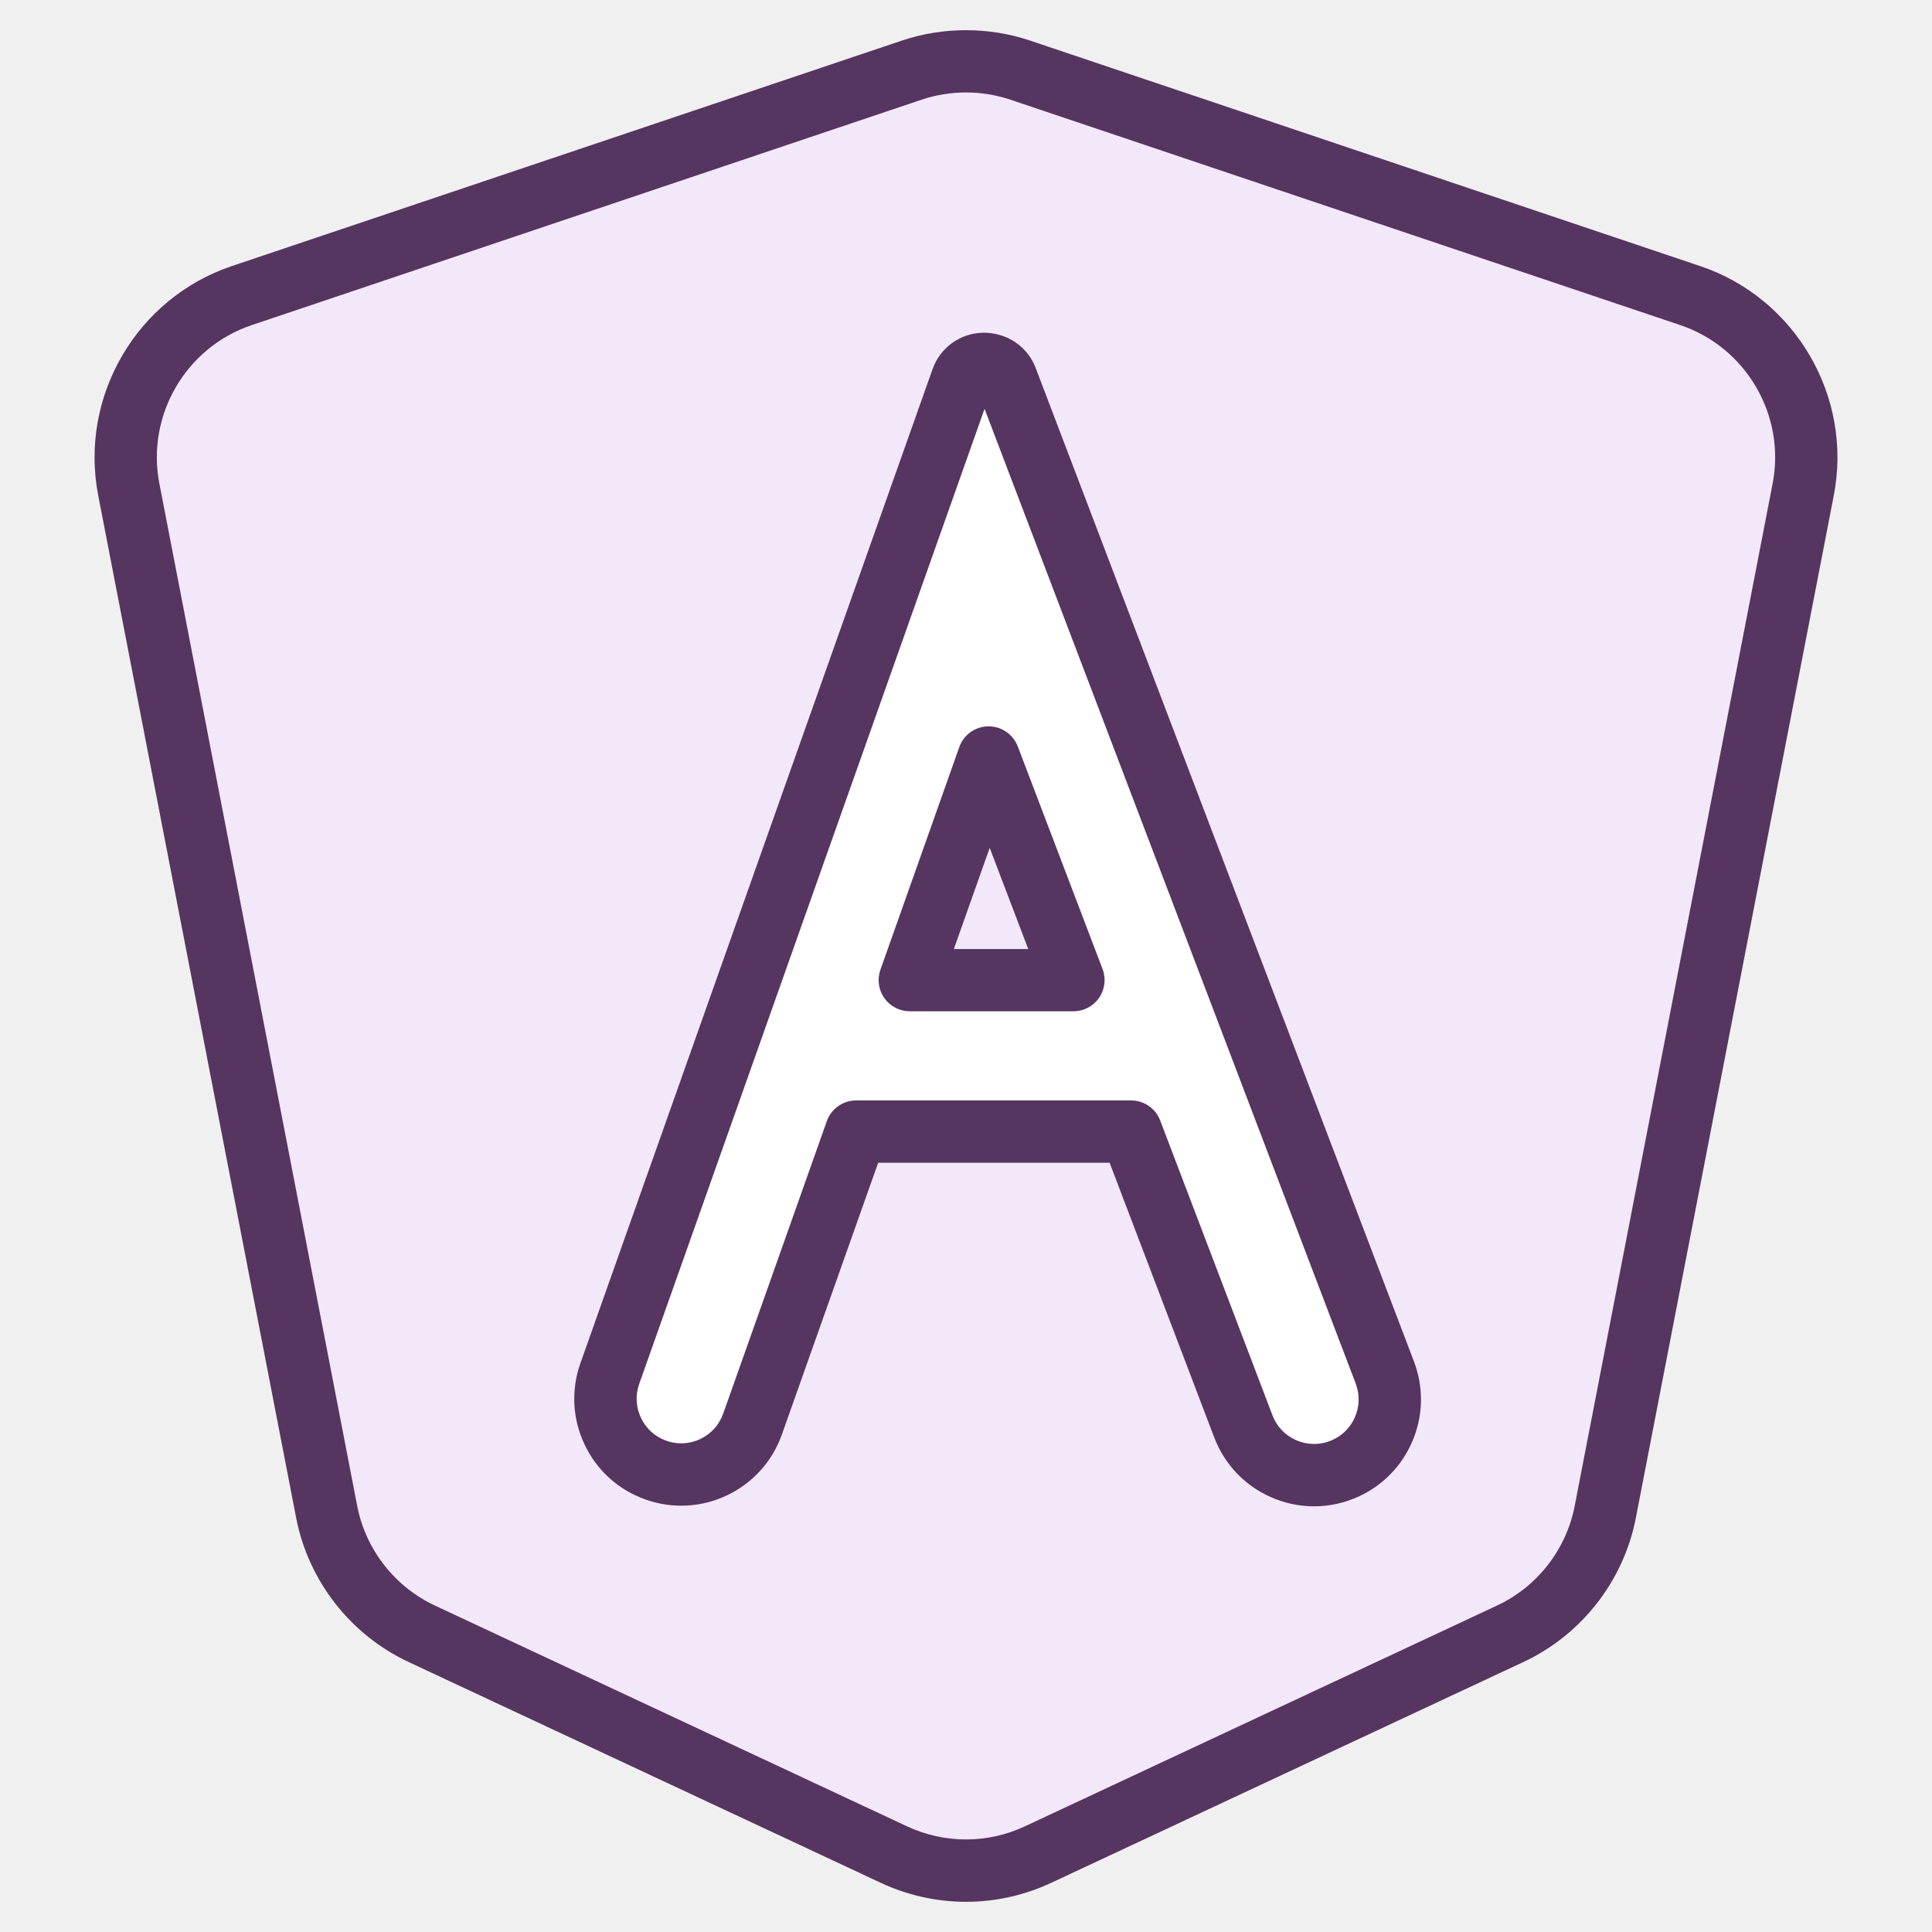
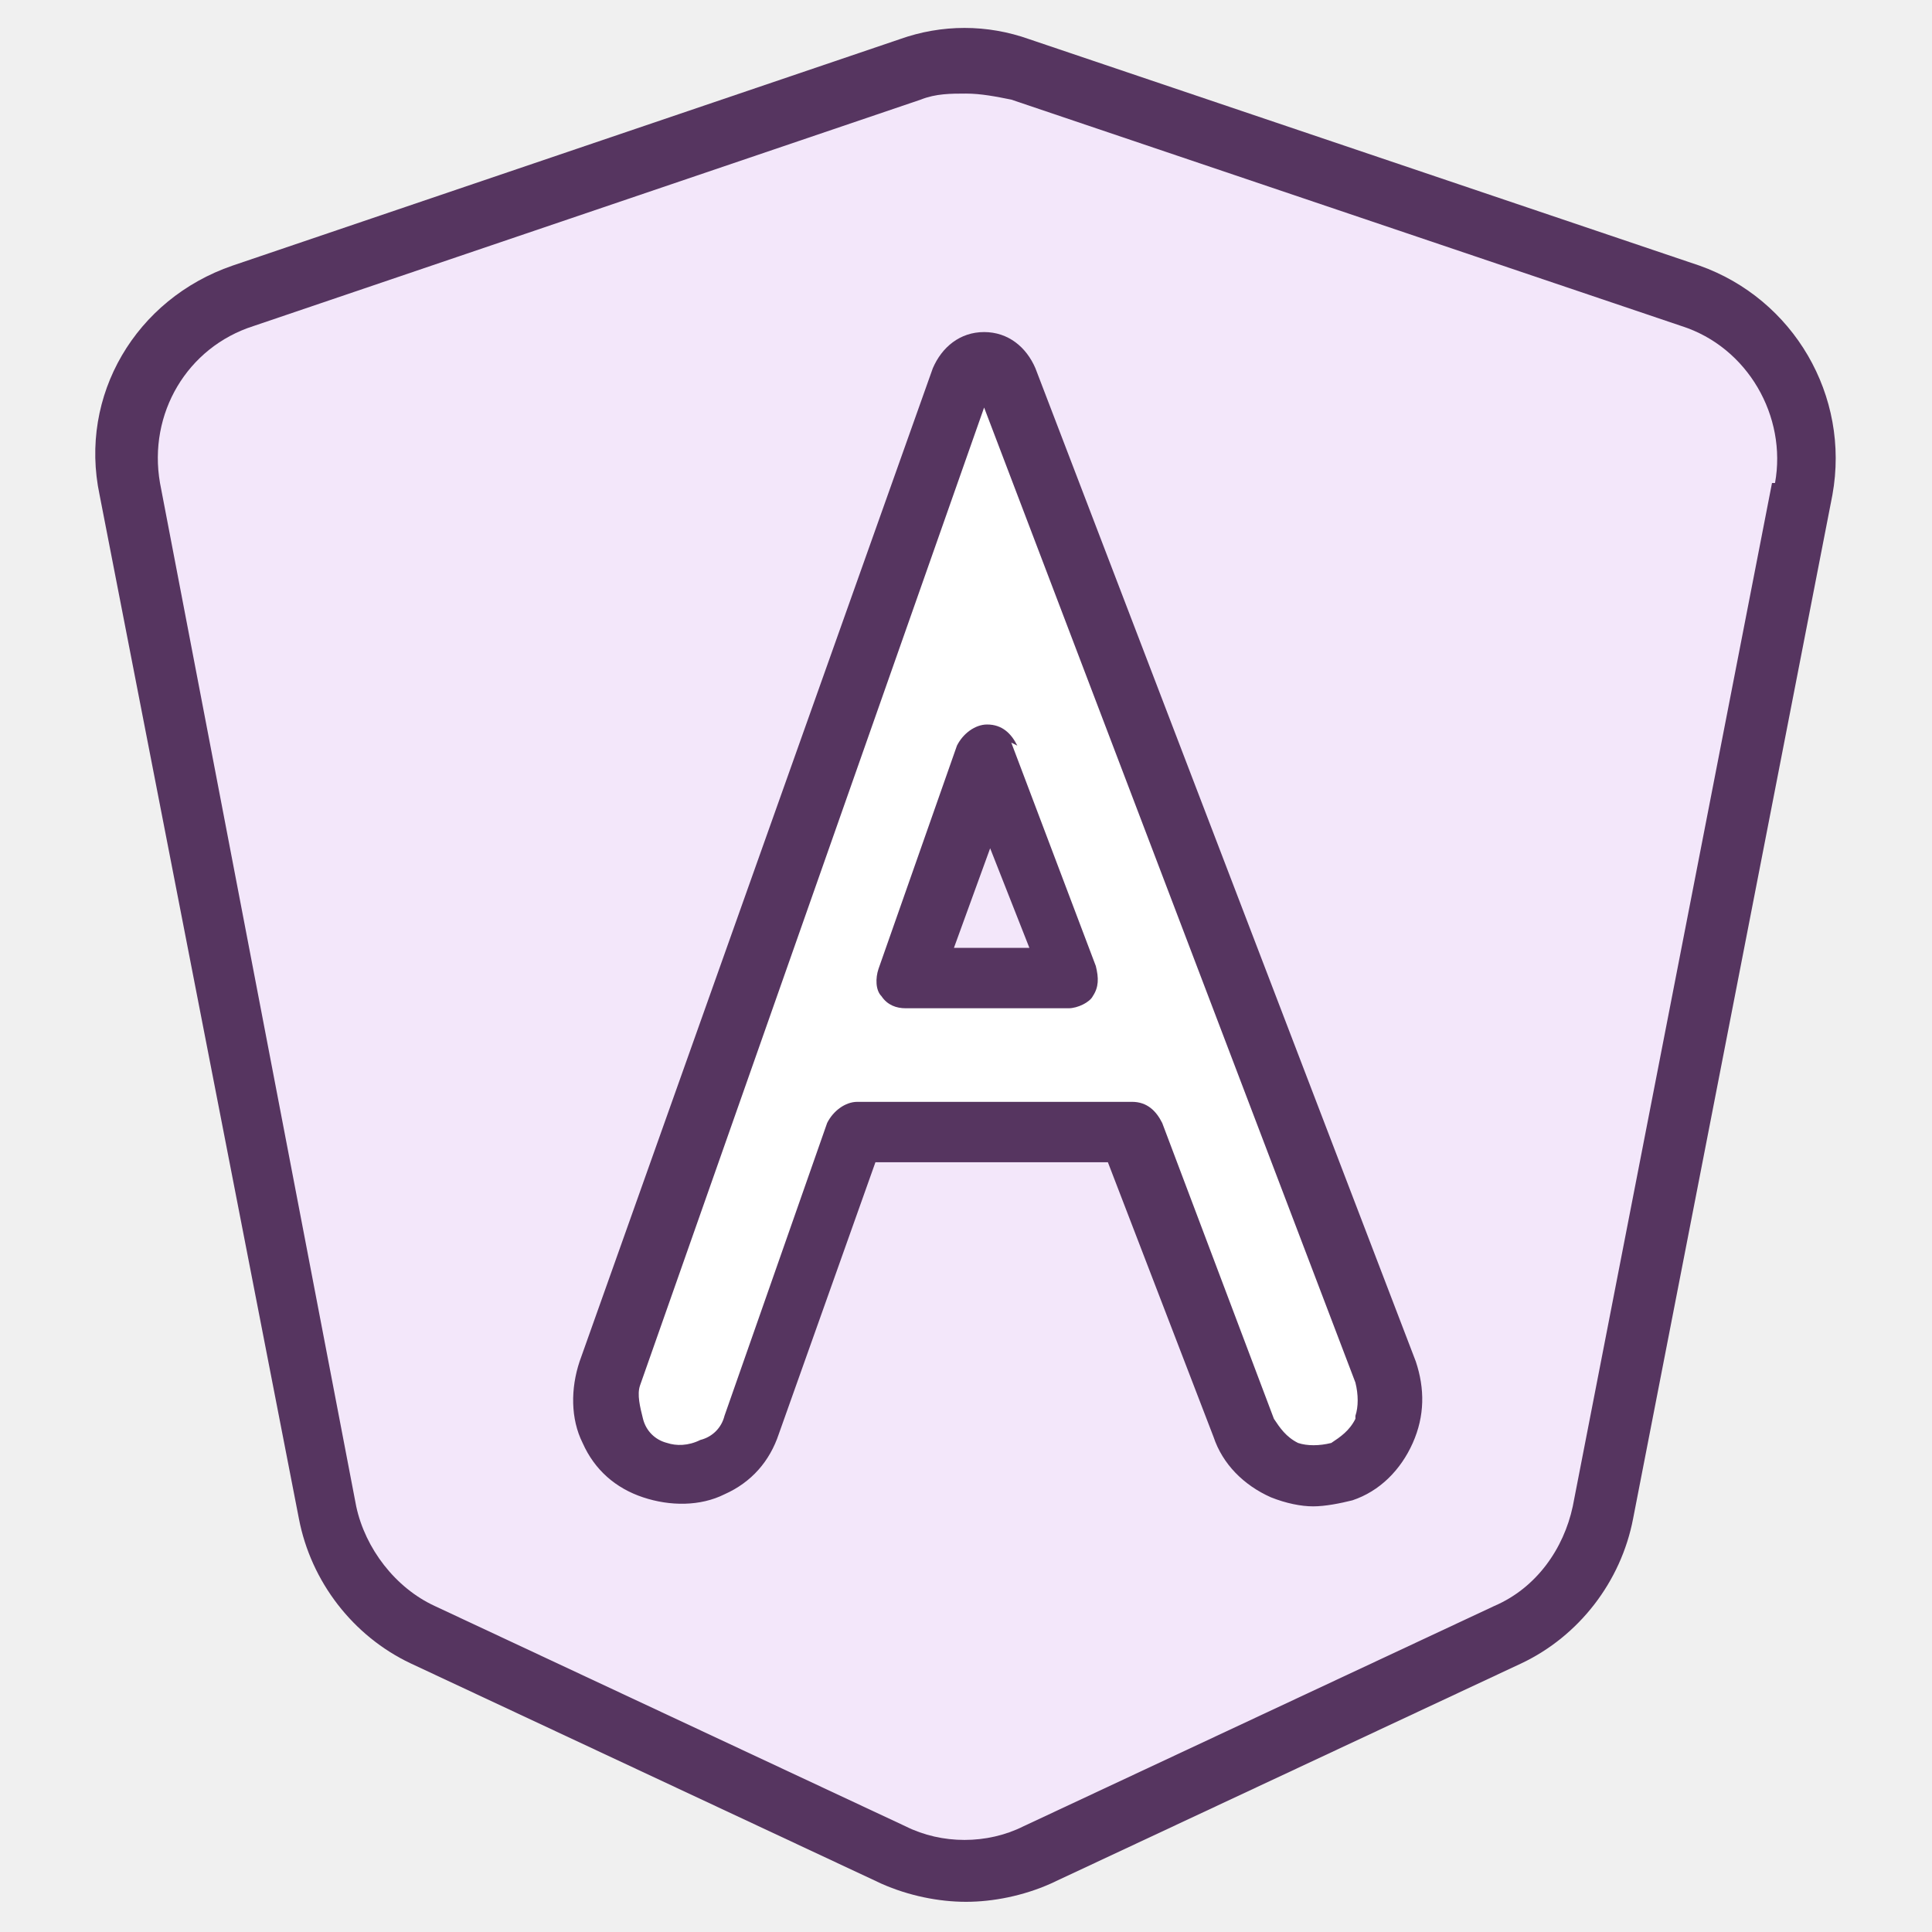
<svg xmlns="http://www.w3.org/2000/svg" viewBox="0 0 64 64">
-   <path fill="#563560" d="M56.323,8.815L34.128,1.346c-1.373-.462-2.884-.462-4.257,0L7.677,8.815c-3.155,1.062-5.056,4.327-4.424,7.594l6.557,33.87c.405,2.09,1.797,3.875,3.725,4.777l15.638,7.313c.898,.42,1.863,.631,2.827,.631s1.929-.211,2.827-.631l15.638-7.313c1.928-.902,3.321-2.687,3.725-4.777l6.557-33.87c.633-3.267-1.269-6.532-4.424-7.594Z" />
-   <path fill="#F3E7FA" d="M58.721,16.017l-6.557,33.869c-.279,1.444-1.241,2.678-2.574,3.3l-15.638,7.313c-1.241,.58-2.665,.58-3.907,0l-15.638-7.313c-1.332-.623-2.294-1.856-2.574-3.3L5.279,16.017c-.437-2.257,.877-4.513,3.056-5.246L30.53,3.302c.474-.16,.972-.239,1.47-.239s.996,.08,1.47,.239l22.195,7.469c2.179,.734,3.493,2.989,3.056,5.246Z" />
-   <path fill="#563560" d="M34.31,12.194c-.275-.722-.945-1.168-1.724-1.173-.772,.009-1.438,.485-1.696,1.213l-11.662,32.921c-.316,.891-.266,1.852,.141,2.705,.406,.853,1.122,1.497,2.013,1.813,.891,.316,1.851,.266,2.706-.141,.853-.407,1.497-1.122,1.813-2.013l3.189-9.001h7.668l3.465,9.099c.337,.884,.997,1.583,1.859,1.97,.463,.208,.954,.312,1.447,.312,.425,0,.852-.078,1.261-.234h0c.884-.337,1.583-.997,1.97-1.86,.387-.863,.414-1.825,.078-2.708L34.31,12.194Z" />
-   <path fill="#fff" d="M44.877,46.96c-.161,.36-.453,.635-.822,.776-.368,.141-.769,.128-1.129-.033-.36-.161-.635-.453-.775-.822l-3.718-9.763c-.152-.4-.536-.665-.964-.665h-9.108c-.437,0-.827,.275-.972,.687l-3.432,9.688c-.132,.371-.4,.67-.756,.84-.354,.169-.754,.192-1.128,.059-.371-.132-.67-.4-.839-.756s-.191-.756-.059-1.128L32.615,13.543l12.294,32.288c.141,.369,.129,.769-.033,1.129Z" />
-   <path fill="#563560" d="M33.714,24.726c-.152-.4-.537-.665-.964-.665h-.012c-.432,.005-.816,.279-.96,.687l-2.613,7.376c-.112,.316-.064,.667,.13,.94,.193,.273,.507,.436,.843,.436h5.421c.339,0,.657-.167,.85-.446,.193-.279,.236-.636,.115-.953l-2.809-7.376Z" />
-   <polygon fill="#F3E7FA" points="31.597 31.438 32.785 28.085 34.062 31.438 31.597 31.438" />
+   <path fill="#563560" d="M 56.3 8.8 L 34.1 1.3 c -1.4 -0.5 -2.9 -0.5 -4.3 0 L 7.7 8.8 c -3.2 1.1 -5.1 4.3 -4.4 7.6 l 6.6 33.9 c 0.4 2.1 1.8 3.9 3.7 4.8 l 15.6 7.3 c 0.9 0.4 1.9 0.6 2.8 0.6 s 1.9 -0.2 2.8 -0.6 l 15.6 -7.3 c 1.9 -0.9 3.3 -2.7 3.7 -4.8 l 6.6 -33.9 c 0.6 -3.3 -1.3 -6.5 -4.4 -7.6 Z" />
+   <path fill="#f3e7fa" d="M 58.7 16 l -6.6 33.9 c -0.3 1.4 -1.2 2.7 -2.6 3.3 l -15.6 7.3 c -1.2 0.6 -2.7 0.6 -3.9 0 l -15.6 -7.3 c -1.3 -0.6 -2.3 -1.9 -2.6 -3.3 L 5.3 16 c -0.4 -2.3 0.9 -4.5 3.1 -5.2 L 30.5 3.3 c 0.5 -0.2 1 -0.2 1.5 -0.2 s 1 0.1 1.5 0.2 l 22.2 7.5 c 2.2 0.7 3.5 3 3.1 5.2 Z" />
+   <path fill="#563560" d="M 34.3 12.2 c -0.3 -0.7 -0.9 -1.2 -1.7 -1.2 c -0.8 0 -1.4 0.5 -1.7 1.2 l -11.7 32.9 c -0.3 0.9 -0.3 1.9 0.1 2.7 c 0.4 0.9 1.1 1.5 2 1.8 c 0.9 0.3 1.9 0.3 2.7 -0.1 c 0.9 -0.4 1.5 -1.1 1.8 -2 l 3.2 -9 h 7.7 l 3.5 9.1 c 0.3 0.9 1 1.6 1.9 2 c 0.5 0.2 1 0.3 1.4 0.3 c 0.4 0 0.9 -0.1 1.3 -0.2 h 0 c 0.9 -0.3 1.6 -1 2 -1.9 c 0.4 -0.9 0.4 -1.8 0.1 -2.7 L 34.3 12.2 Z" />
+   <path fill="#ffffff" d="M 44.9 47 c -0.2 0.4 -0.5 0.6 -0.8 0.8 c -0.4 0.1 -0.8 0.1 -1.1 0 c -0.4 -0.2 -0.6 -0.5 -0.8 -0.8 l -3.7 -9.8 c -0.2 -0.4 -0.5 -0.7 -1 -0.7 h -9.1 c -0.4 0 -0.8 0.3 -1 0.7 l -3.4 9.7 c -0.1 0.4 -0.4 0.7 -0.8 0.8 c -0.4 0.2 -0.8 0.2 -1.1 0.1 c -0.4 -0.1 -0.7 -0.4 -0.8 -0.8 s -0.2 -0.8 -0.1 -1.1 L 32.6 13.5 l 12.3 32.3 c 0.1 0.4 0.1 0.8 0 1.1 Z" />
+   <path fill="#563560" d="M 33.7 24.7 c -0.2 -0.4 -0.5 -0.7 -1 -0.7 h 0 c -0.4 0 -0.8 0.3 -1 0.7 l -2.6 7.4 c -0.1 0.3 -0.1 0.7 0.1 0.9 c 0.2 0.3 0.5 0.4 0.8 0.4 h 5.4 c 0.3 0 0.7 -0.2 0.8 -0.4 c 0.2 -0.3 0.2 -0.6 0.1 -1 l -2.8 -7.4 Z" />
+   <polygon fill="#f3e7fa" points="31.6,31.4 32.8,28.1 34.1,31.4 31.6,31.4" />
</svg>
